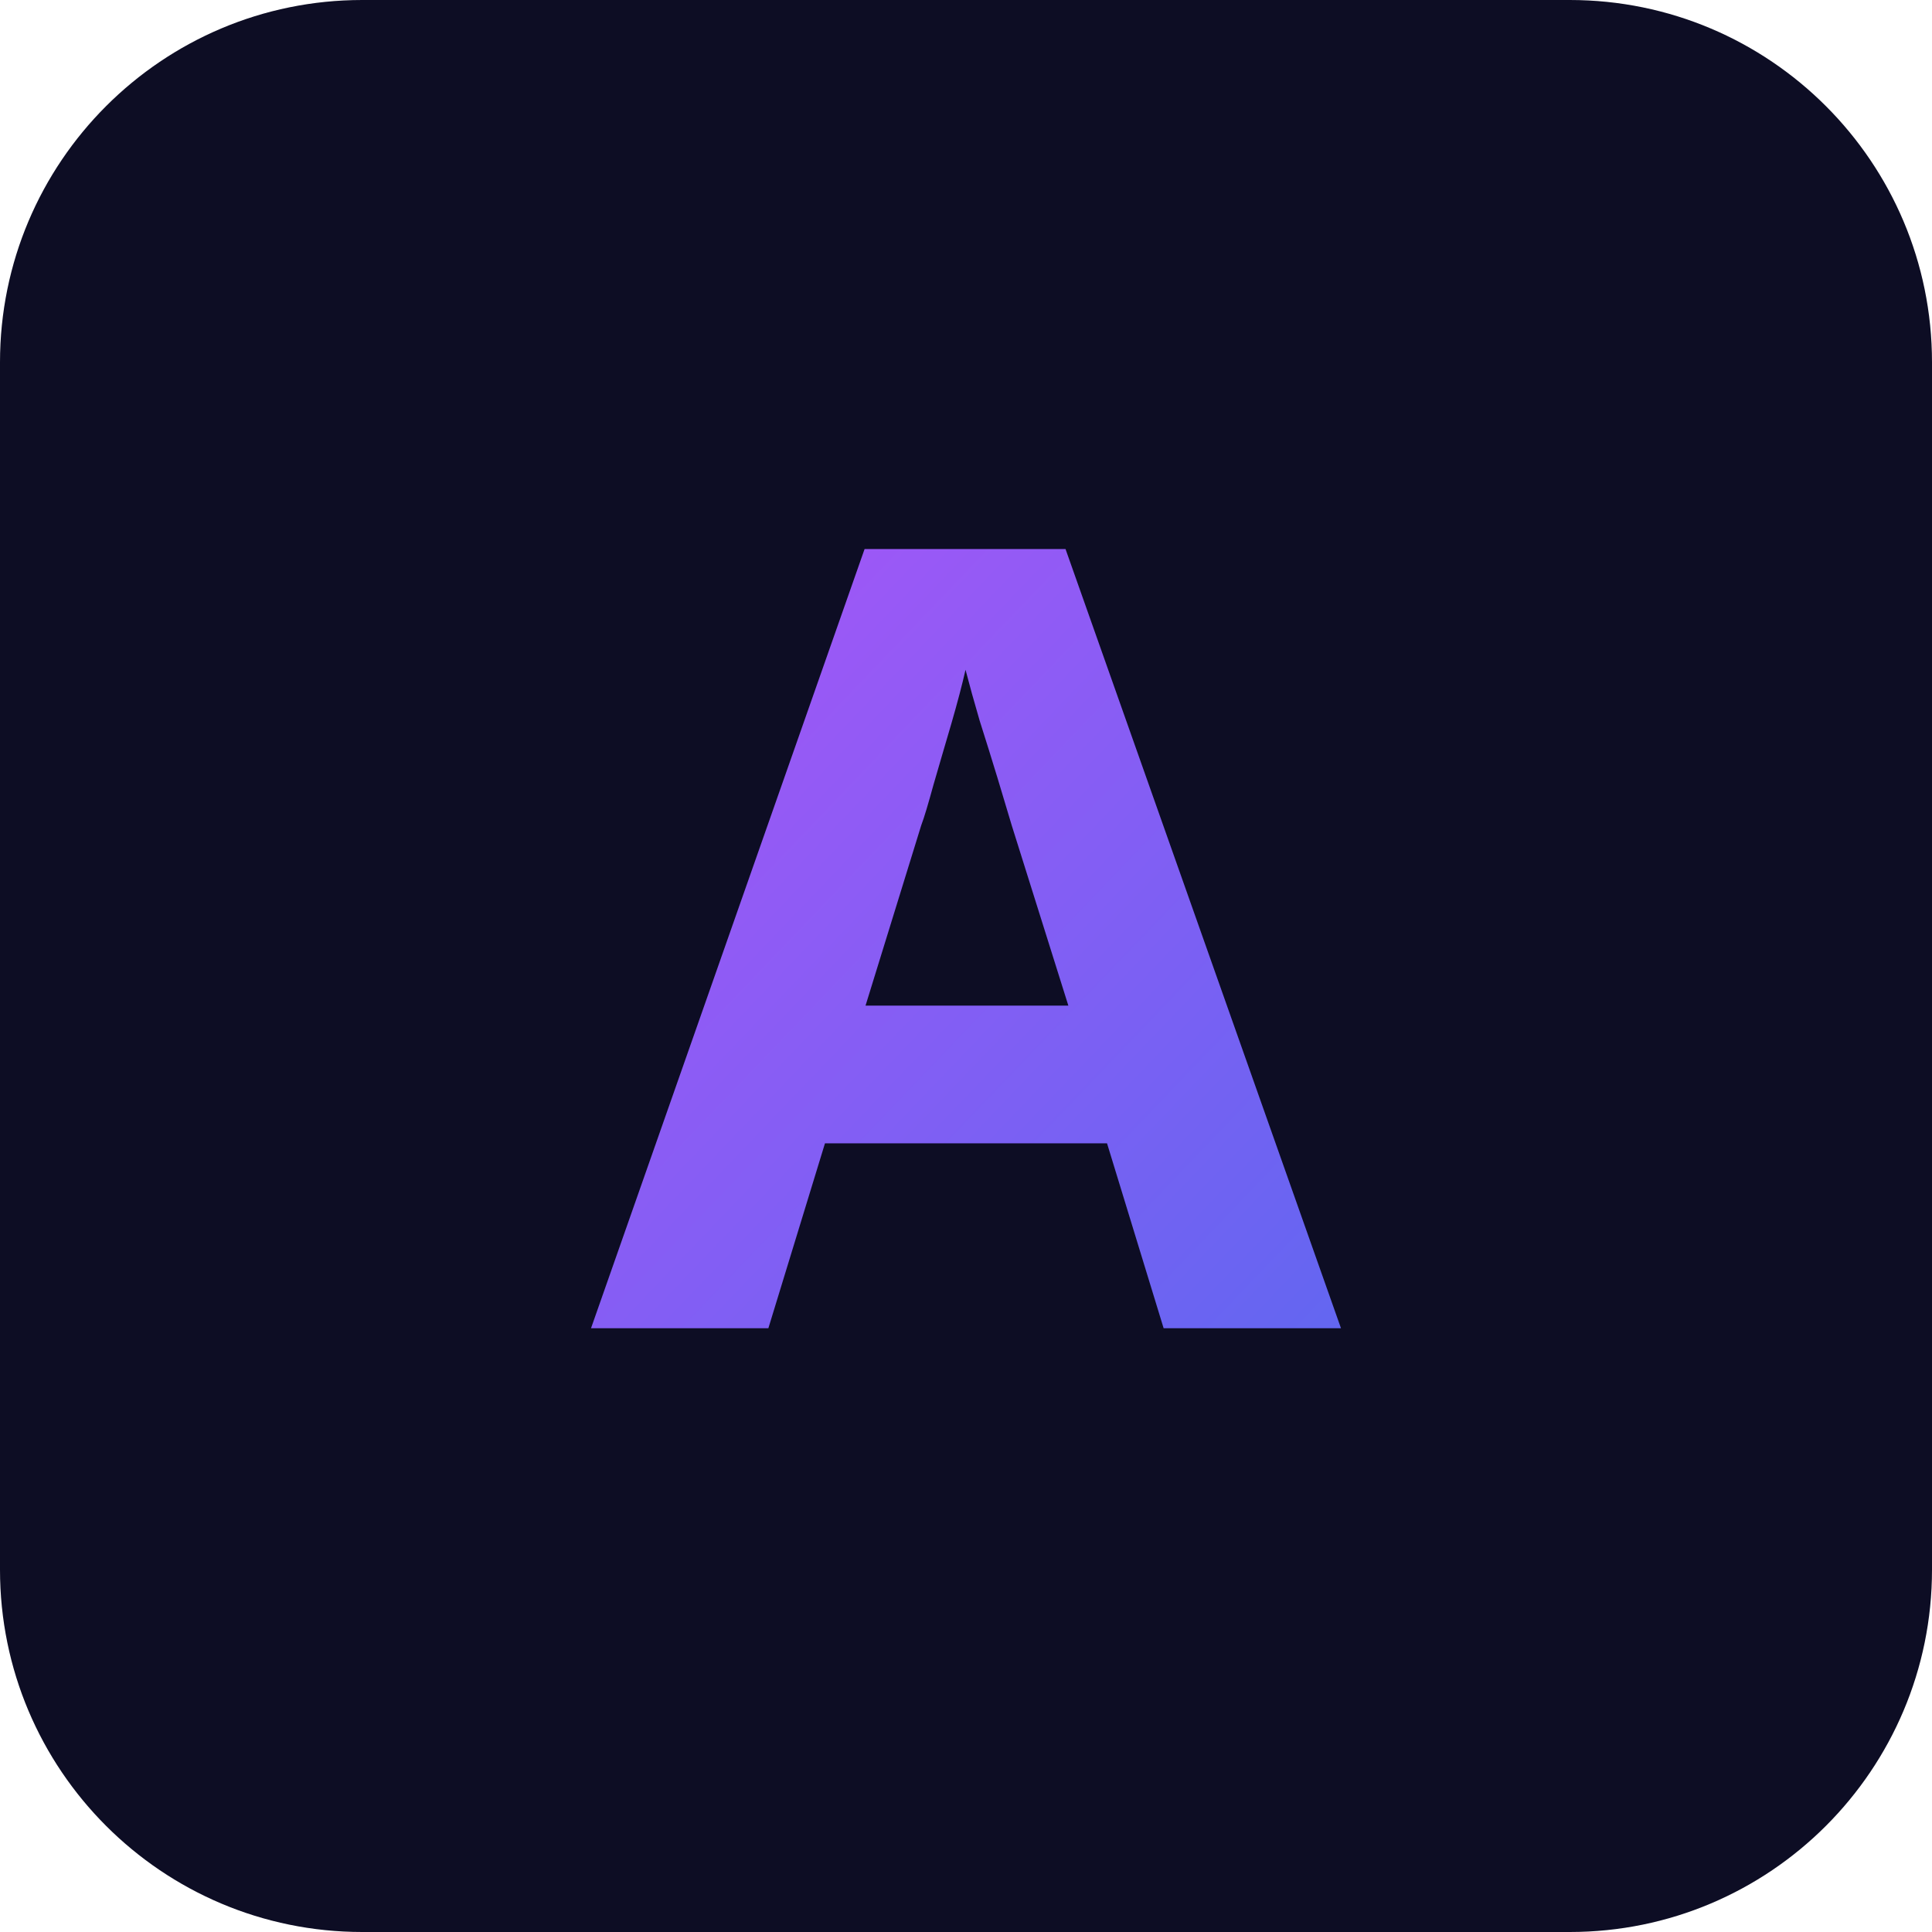
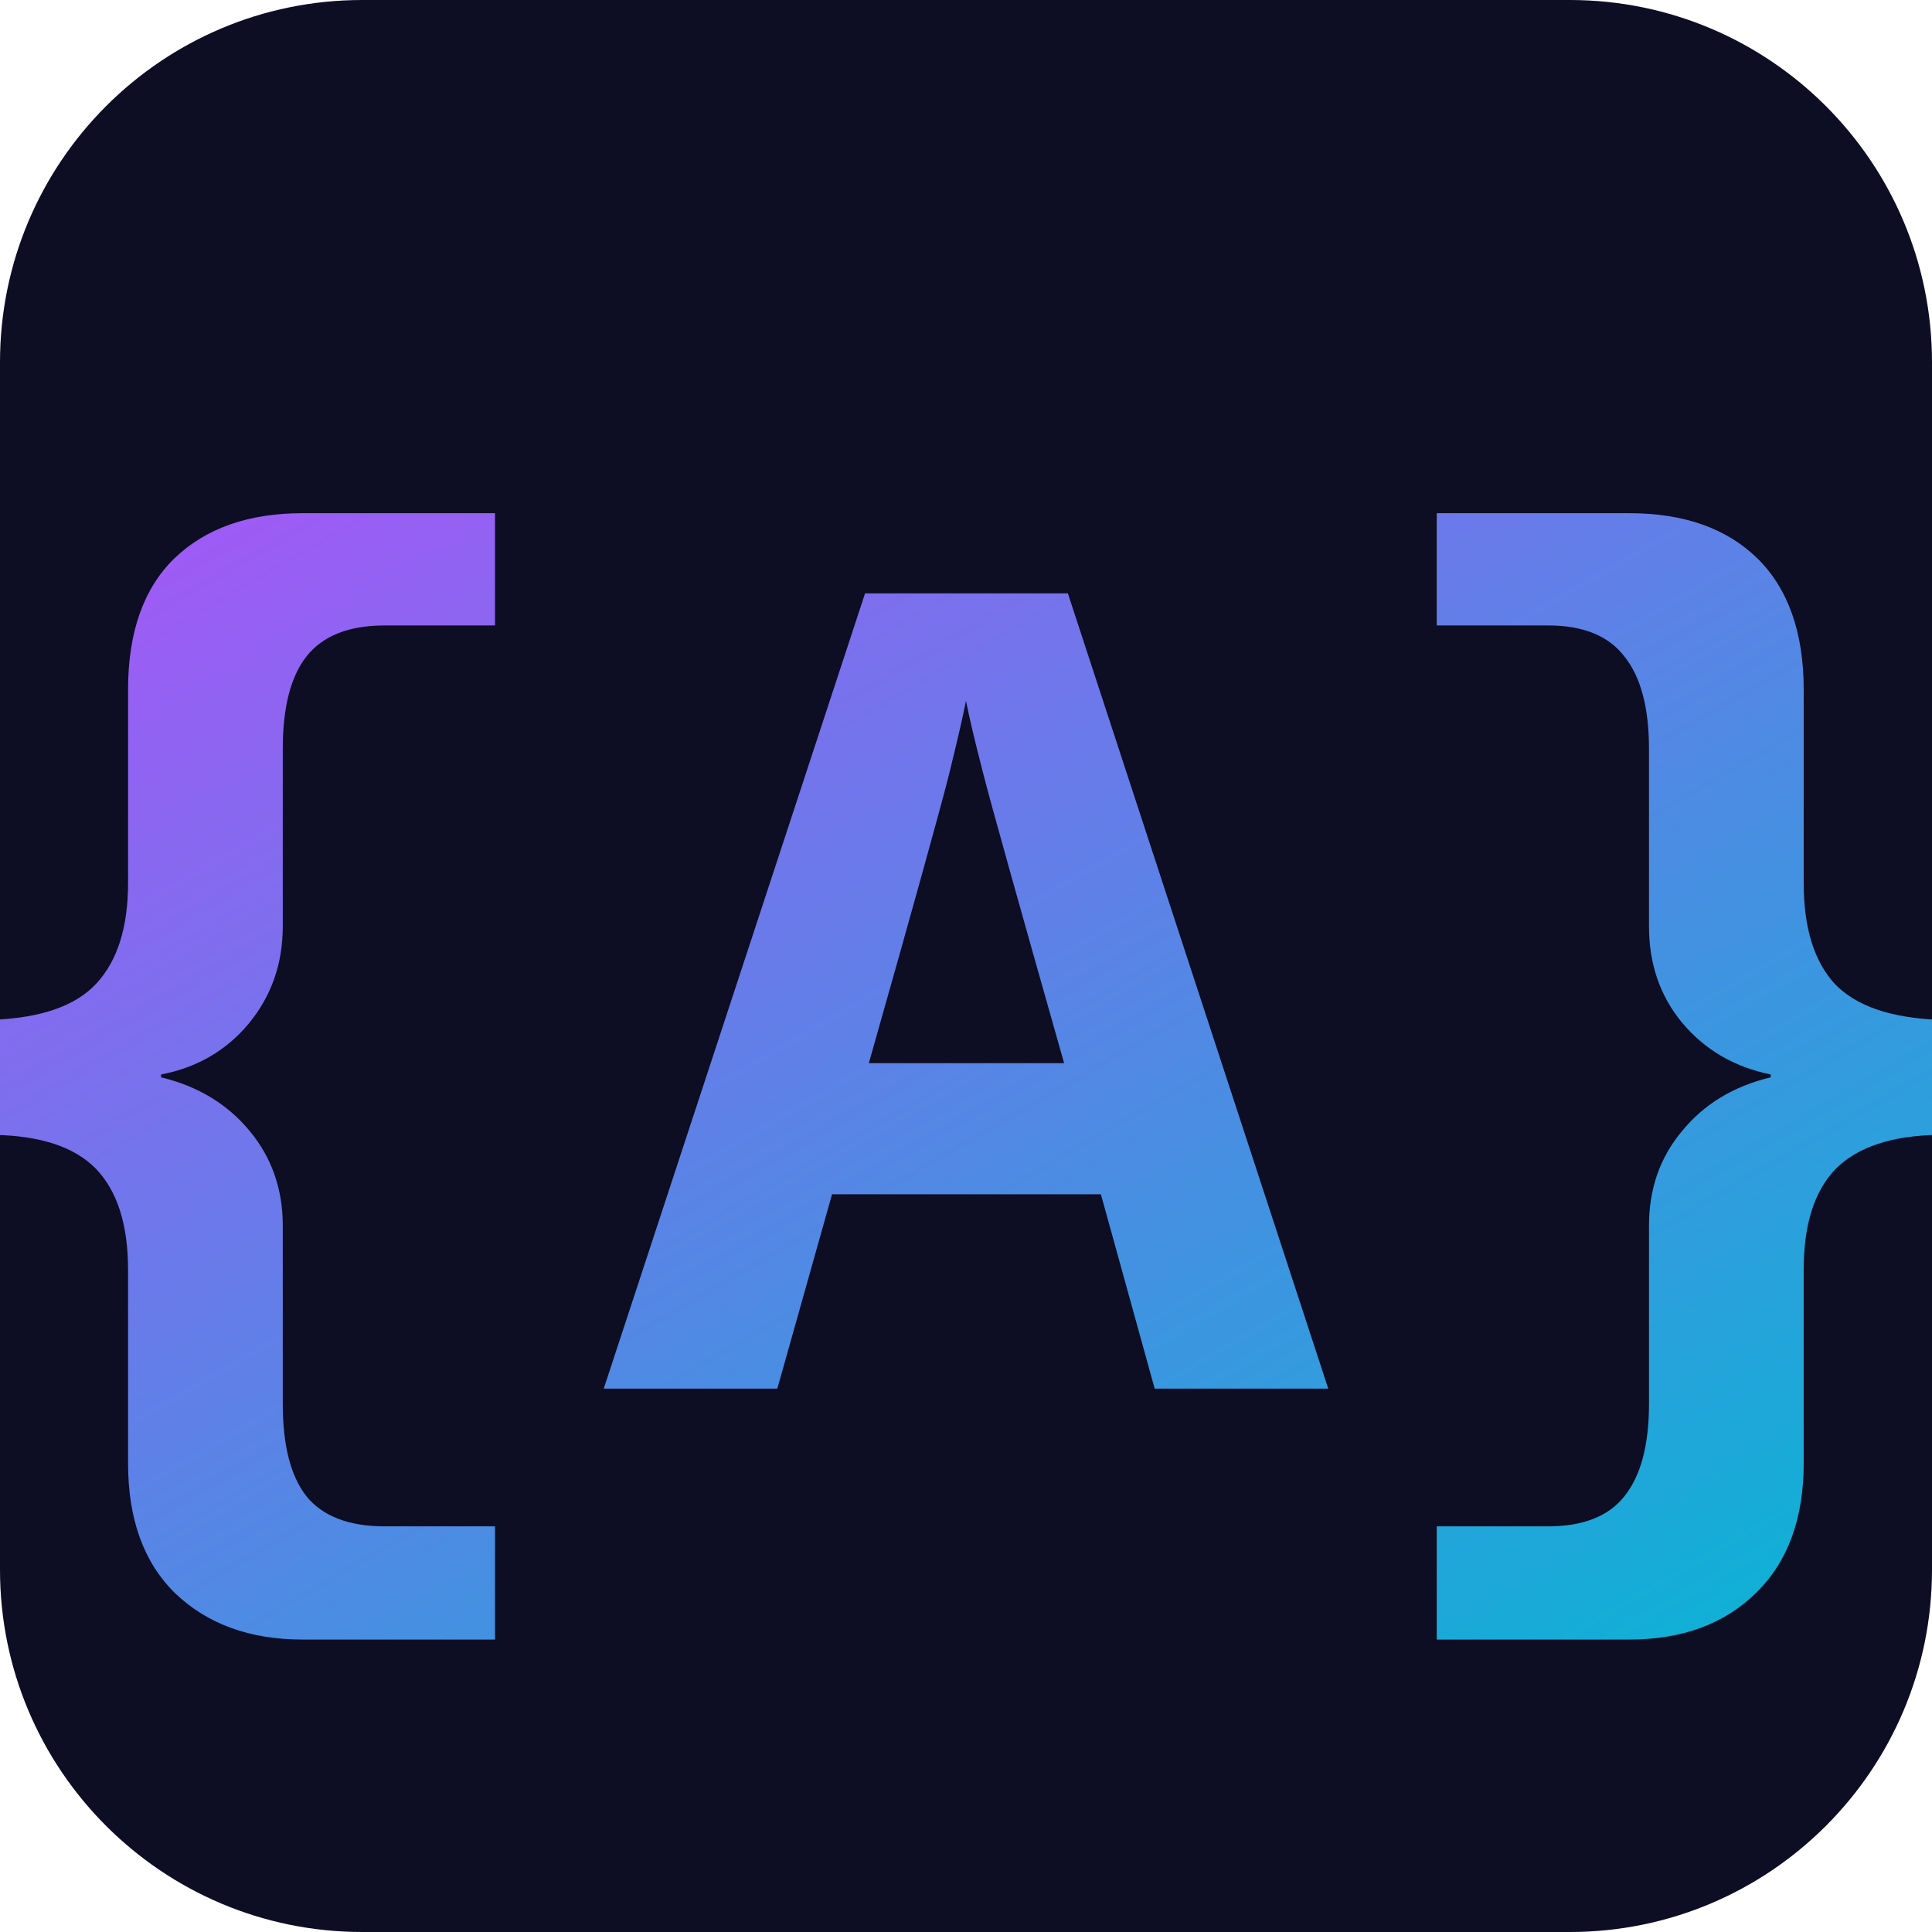
<svg xmlns="http://www.w3.org/2000/svg" viewBox="0 0 32 32">
  <rect width="32" height="32" rx="6" fill="#0d0d24" />
  <defs>
    <linearGradient id="g" x1="0" y1="0" x2="1" y2="1">
      <stop offset="0%" stop-color="#a855f7" />
-       <stop offset="100%" stop-color="#6366f1" />
+       <stop offset="100%" stop-color="#06b6d4" />
    </linearGradient>
  </defs>
-   <text x="16" y="22" text-anchor="middle" font-family="sans-serif" font-weight="800" font-size="18" fill="url(#g)">A</text>
+   <text x="16" y="23" text-anchor="middle" font-family="'Courier New',monospace" font-weight="900" font-size="20" fill="url(#g)">{A}</text>
</svg>
